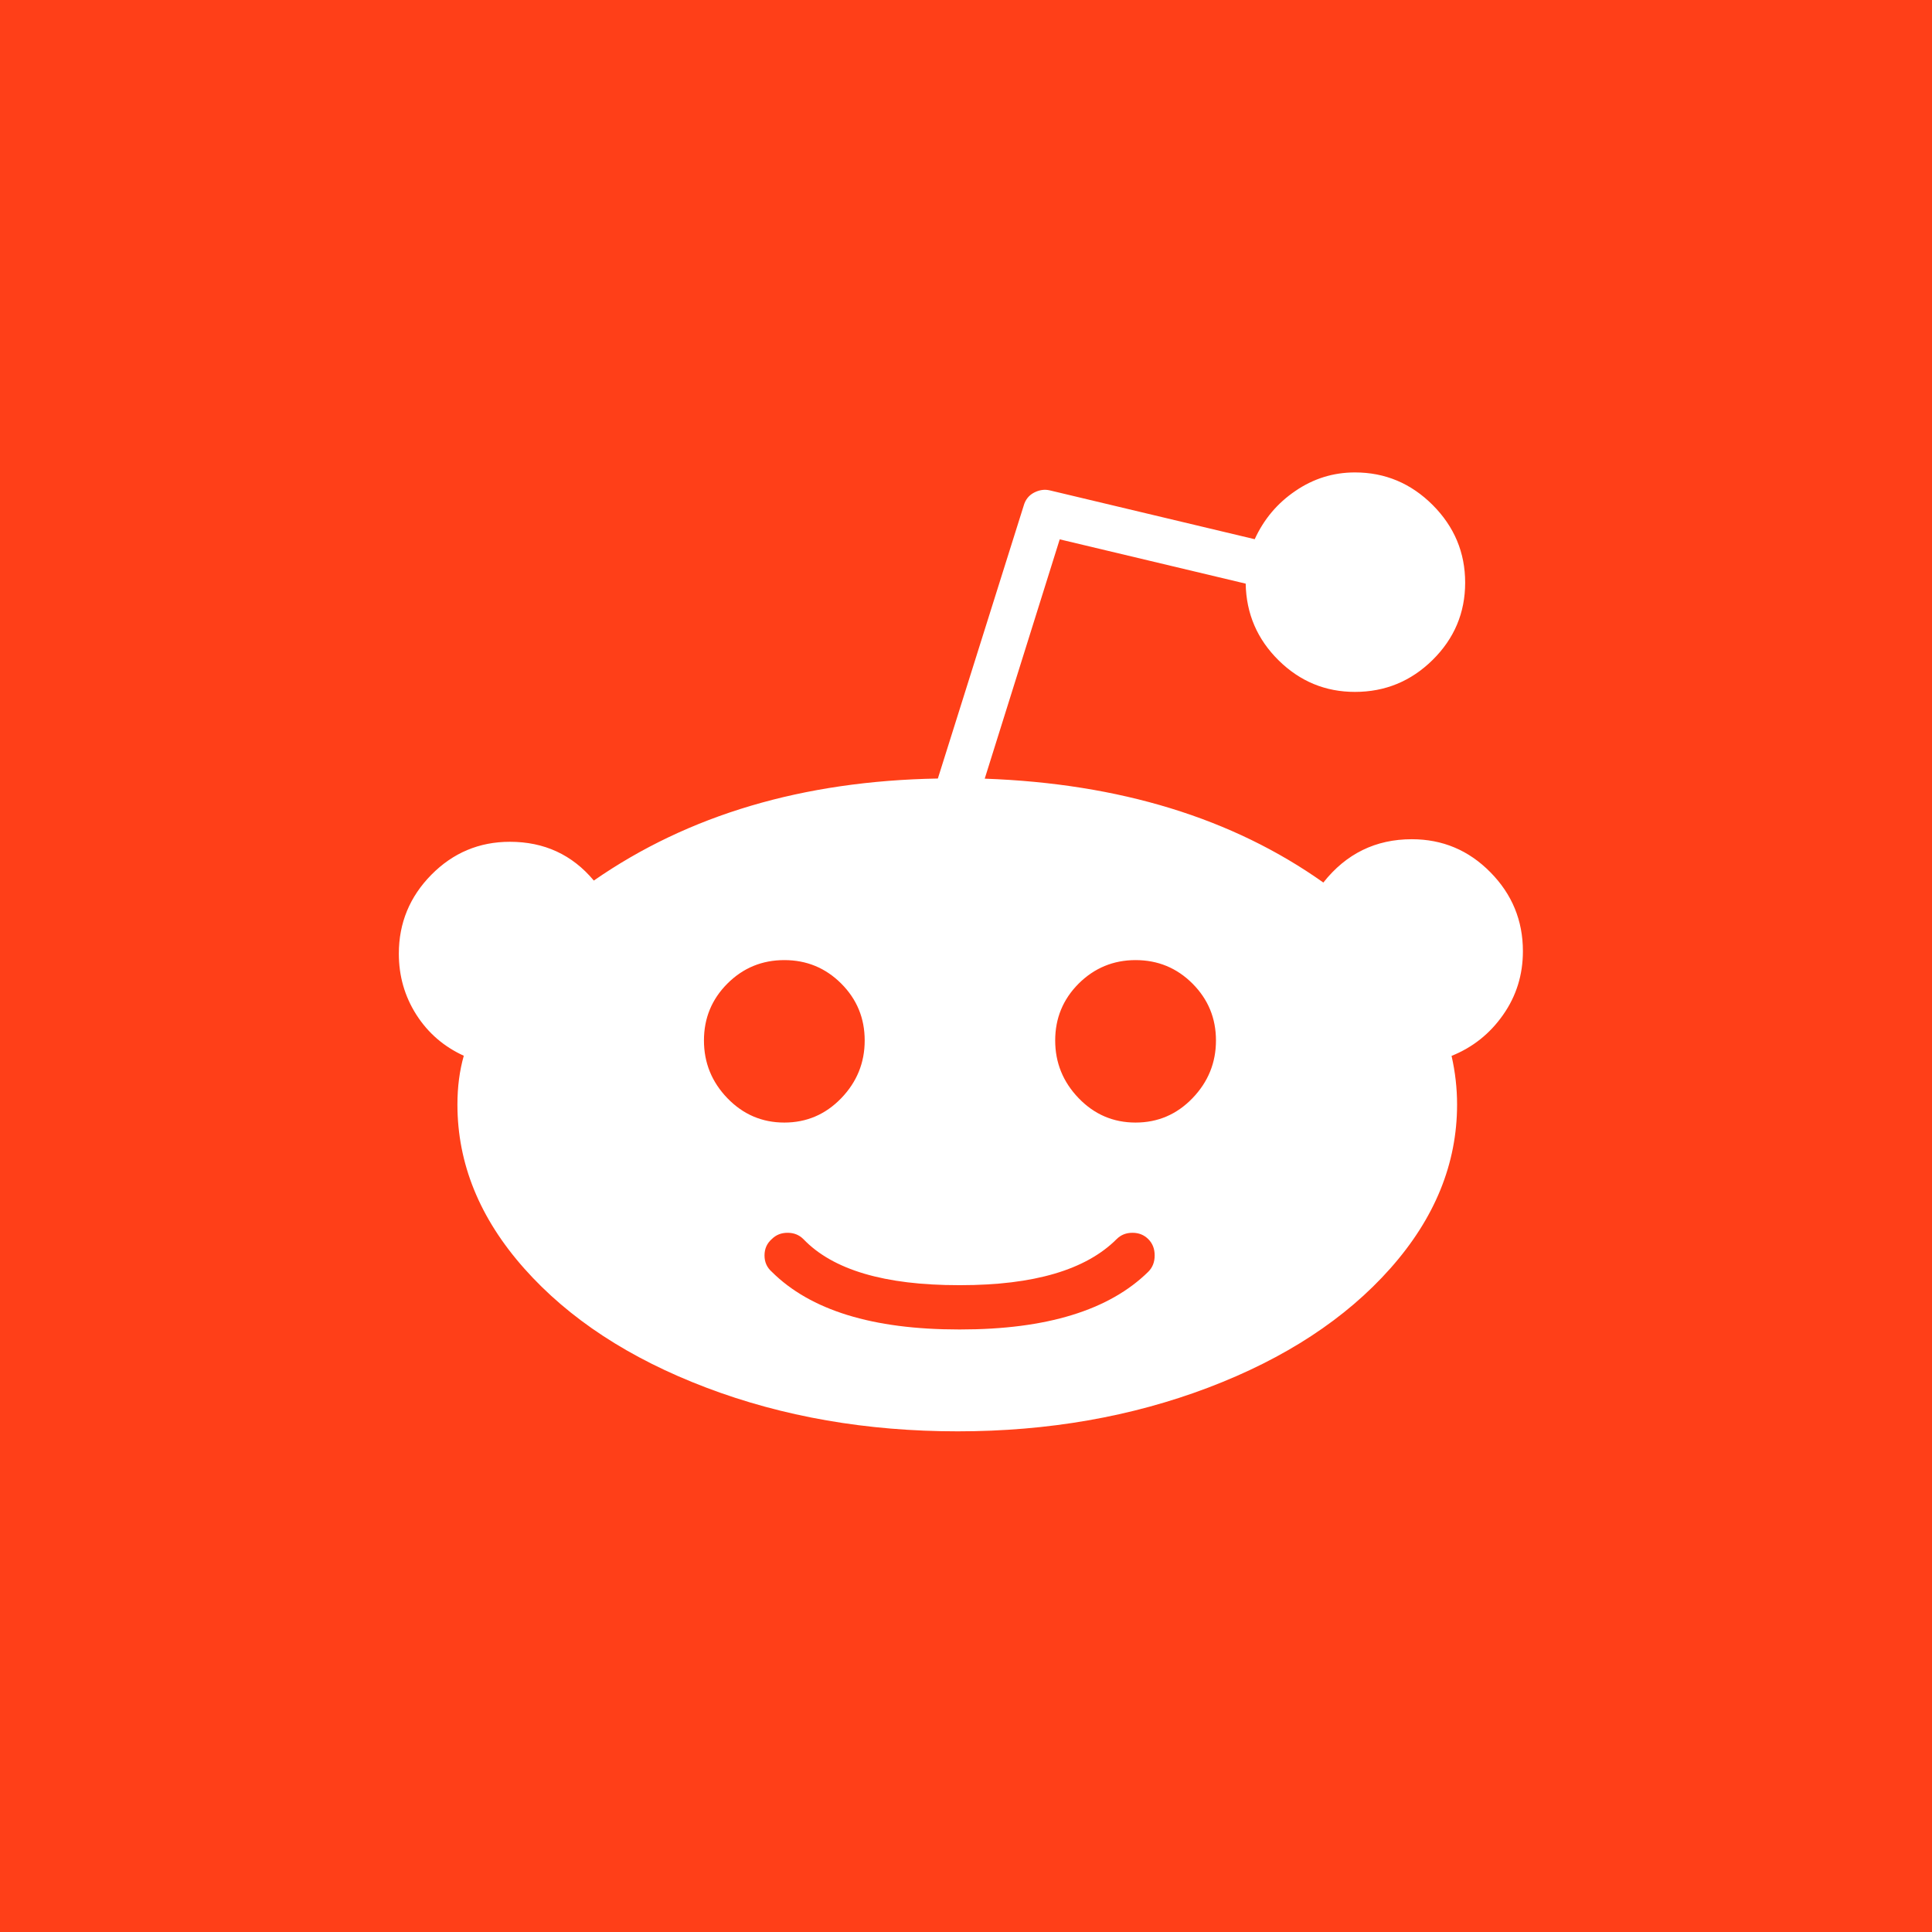
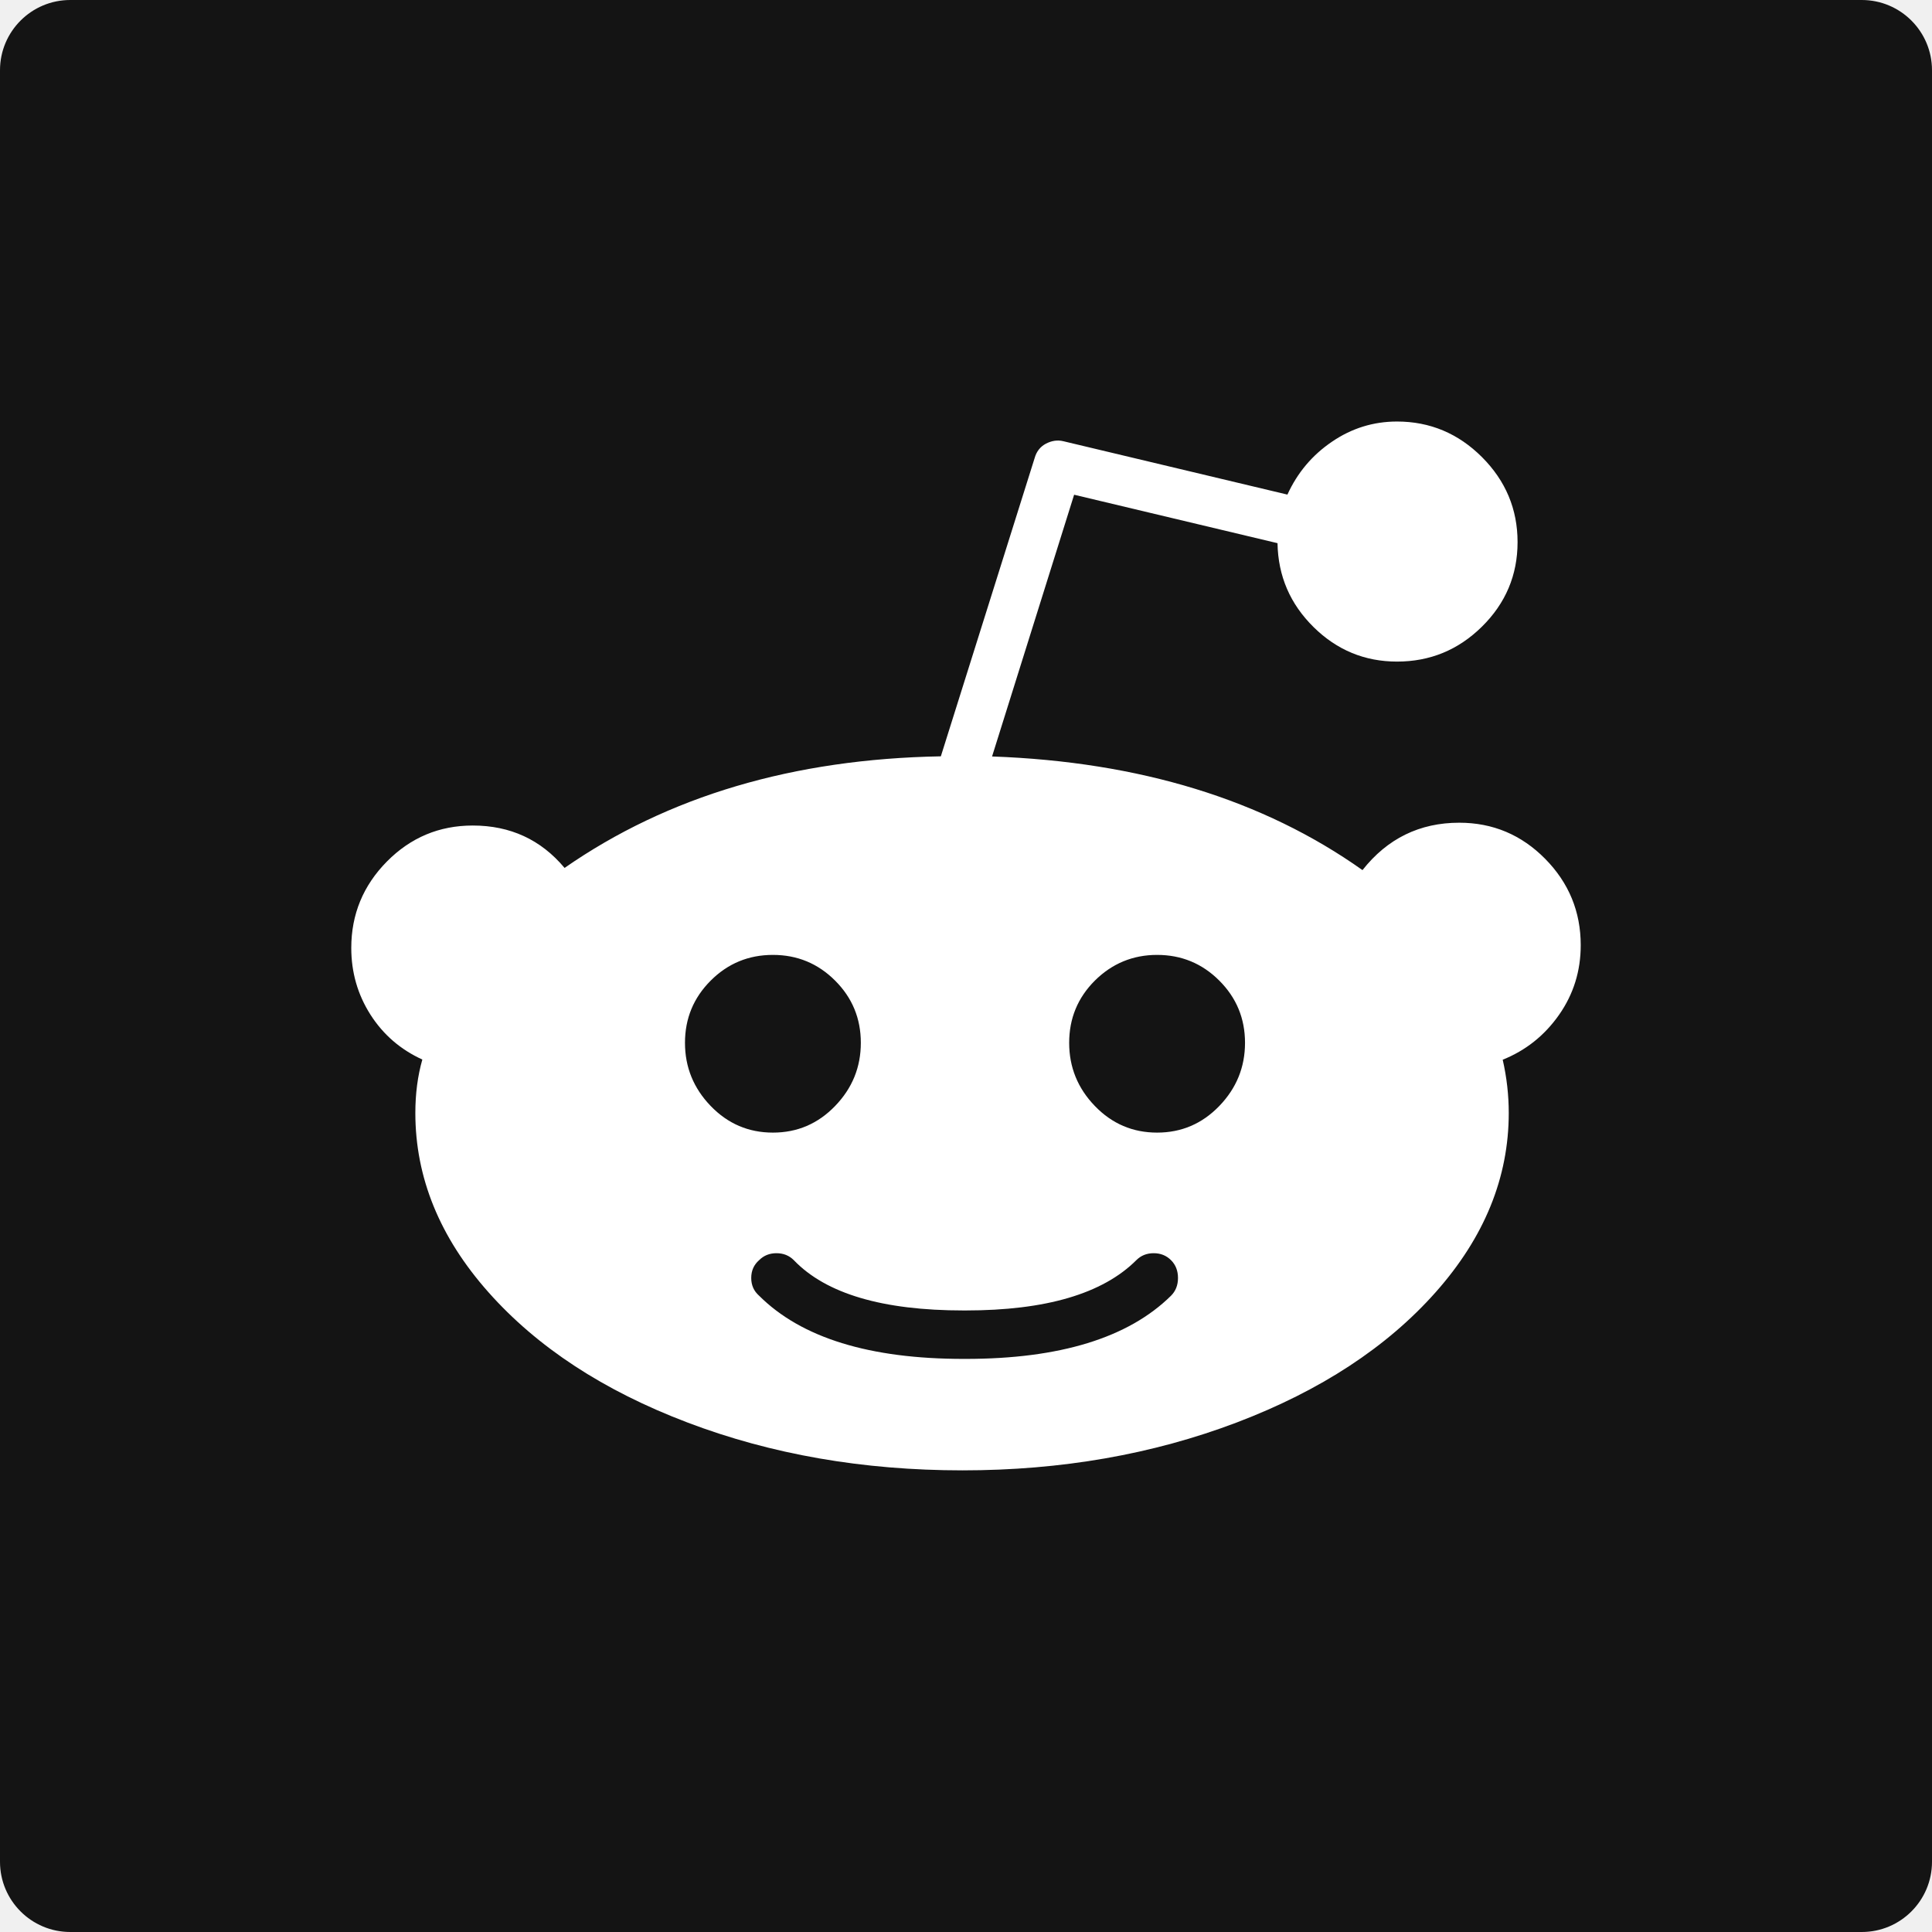
- <svg xmlns="http://www.w3.org/2000/svg" width="55px" height="55px" viewBox="0 0 55 55" version="1.1">
-   <defs />
-   <g id="Page-1" stroke="none" stroke-width="1" fill="none" fill-rule="evenodd">
-     <g id="buttons/reddit">
-       <g id="Group-5">
-         <rect id="Rectangle-2" fill="#FF3F18" x="0" y="0" width="55" height="55" />
-         <path d="M31.787,35.276 C31.908,35.155 32.057,35.095 32.239,35.095 C32.42,35.095 32.569,35.155 32.69,35.276 C32.811,35.397 32.871,35.55 32.871,35.74 C32.871,35.929 32.811,36.082 32.69,36.203 C31.578,37.299 29.793,37.847 27.344,37.847 L27.291,37.847 C24.842,37.847 23.069,37.299 21.969,36.203 C21.833,36.082 21.764,35.929 21.764,35.74 C21.764,35.55 21.833,35.397 21.969,35.276 C22.09,35.155 22.239,35.095 22.421,35.095 C22.602,35.095 22.751,35.155 22.872,35.276 C23.71,36.151 25.184,36.586 27.291,36.586 L27.344,36.586 C29.431,36.586 30.913,36.151 31.787,35.276 L31.787,35.276 Z M24.616,29.62 C24.616,30.253 24.395,30.8 23.948,31.264 C23.5,31.727 22.961,31.957 22.328,31.957 C21.696,31.957 21.156,31.727 20.708,31.264 C20.261,30.8 20.04,30.253 20.04,29.62 C20.04,28.987 20.261,28.448 20.708,28 C21.156,27.553 21.696,27.332 22.328,27.332 C22.961,27.332 23.5,27.553 23.948,28 C24.395,28.448 24.616,28.987 24.616,29.62 L24.616,29.62 Z M41.323,30.059 C41.924,29.817 42.411,29.431 42.79,28.891 C43.169,28.351 43.354,27.747 43.354,27.078 C43.354,26.204 43.044,25.454 42.427,24.83 C41.811,24.205 41.066,23.891 40.191,23.891 C39.164,23.891 38.322,24.302 37.673,25.124 C35.087,23.291 31.872,22.304 28.033,22.167 L30.168,15.354 L35.462,16.615 C35.478,17.473 35.792,18.199 36.4,18.799 C37.009,19.399 37.734,19.697 38.572,19.697 C39.43,19.697 40.167,19.395 40.784,18.787 C41.4,18.178 41.71,17.445 41.71,16.587 C41.71,15.729 41.4,14.992 40.784,14.375 C40.167,13.759 39.43,13.449 38.572,13.449 C37.955,13.449 37.387,13.626 36.876,13.977 C36.36,14.327 35.977,14.786 35.719,15.35 L29.886,13.96 C29.733,13.924 29.584,13.948 29.435,14.025 C29.29,14.101 29.189,14.226 29.141,14.4 L26.699,22.163 C22.86,22.231 19.597,23.198 16.905,25.068 C16.289,24.33 15.491,23.964 14.516,23.964 C13.642,23.964 12.897,24.278 12.28,24.902 C11.664,25.527 11.354,26.276 11.354,27.15 C11.354,27.783 11.519,28.363 11.853,28.887 C12.188,29.411 12.639,29.797 13.203,30.055 C13.082,30.482 13.022,30.945 13.022,31.445 C13.022,33.125 13.654,34.68 14.923,36.11 C16.192,37.54 17.917,38.672 20.104,39.502 C22.288,40.332 24.677,40.747 27.263,40.747 C29.834,40.747 32.21,40.332 34.398,39.502 C36.582,38.672 38.31,37.54 39.579,36.11 C40.848,34.68 41.48,33.125 41.48,31.445 C41.48,30.982 41.428,30.522 41.323,30.059 L41.323,30.059 L41.323,30.059 Z M32.327,27.332 C32.96,27.332 33.5,27.553 33.947,28 C34.394,28.448 34.616,28.987 34.616,29.62 C34.616,30.253 34.394,30.8 33.947,31.264 C33.5,31.727 32.96,31.957 32.327,31.957 C31.695,31.957 31.155,31.727 30.708,31.264 C30.261,30.8 30.039,30.253 30.039,29.62 C30.039,28.987 30.261,28.448 30.708,28 C31.155,27.557 31.695,27.332 32.327,27.332 L32.327,27.332 Z" id="Shape" fill="#FFFFFF" />
-       </g>
-     </g>
+ <svg xmlns="http://www.w3.org/2000/svg" width="55" height="55" viewBox="0 0 55 55">
+   <g fill="none">
+     <rect width="55" height="55" fill="#141414" rx="2" />
+     <path fill="#FFF" d="M32.349,35.874 C32.481,35.742 32.644,35.676 32.843,35.676 C33.041,35.676 33.204,35.742 33.336,35.874 C33.468,36.006 33.535,36.173 33.535,36.381 C33.535,36.588 33.468,36.755 33.336,36.887 C32.12,38.086 30.168,38.685 27.489,38.685 L27.432,38.685 C24.753,38.685 22.814,38.086 21.611,36.887 C21.461,36.755 21.386,36.588 21.386,36.381 C21.386,36.173 21.461,36.006 21.611,35.874 C21.743,35.742 21.906,35.676 22.104,35.676 C22.303,35.676 22.466,35.742 22.598,35.874 C23.514,36.83 25.127,37.306 27.432,37.306 L27.489,37.306 C29.771,37.306 31.393,36.83 32.349,35.874 Z M24.506,29.687 C24.506,30.379 24.264,30.978 23.774,31.485 C23.285,31.992 22.695,32.243 22.003,32.243 C21.311,32.243 20.721,31.992 20.232,31.485 C19.743,30.978 19.5,30.379 19.5,29.687 C19.5,28.995 19.743,28.405 20.232,27.916 C20.721,27.427 21.311,27.184 22.003,27.184 C22.695,27.184 23.285,27.427 23.774,27.916 C24.264,28.405 24.506,28.995 24.506,29.687 Z M42.779,30.168 C43.436,29.903 43.969,29.48 44.383,28.89 C44.797,28.299 45,27.638 45,26.907 C45,25.951 44.661,25.131 43.987,24.448 C43.312,23.765 42.497,23.421 41.541,23.421 C40.417,23.421 39.496,23.871 38.787,24.77 C35.958,22.765 32.442,21.685 28.242,21.535 L30.578,14.084 L36.368,15.463 C36.385,16.402 36.729,17.195 37.395,17.852 C38.06,18.508 38.853,18.834 39.77,18.834 C40.708,18.834 41.515,18.504 42.189,17.838 C42.863,17.173 43.202,16.371 43.202,15.433 C43.202,14.494 42.863,13.688 42.189,13.013 C41.515,12.339 40.708,12 39.77,12 C39.095,12 38.474,12.194 37.915,12.577 C37.35,12.961 36.932,13.463 36.65,14.08 L30.269,12.56 C30.102,12.52 29.939,12.546 29.776,12.63 C29.617,12.714 29.507,12.85 29.454,13.04 L26.784,21.531 C22.585,21.606 19.015,22.663 16.072,24.708 C15.398,23.902 14.525,23.501 13.459,23.501 C12.503,23.501 11.688,23.844 11.013,24.527 C10.339,25.21 10,26.03 10,26.986 C10,27.678 10.181,28.312 10.546,28.885 C10.912,29.458 11.406,29.881 12.023,30.163 C11.89,30.63 11.824,31.137 11.824,31.683 C11.824,33.521 12.516,35.222 13.904,36.786 C15.292,38.35 17.178,39.588 19.571,40.496 C21.959,41.404 24.572,41.858 27.401,41.858 C30.212,41.858 32.812,41.404 35.205,40.496 C37.593,39.588 39.483,38.35 40.871,36.786 C42.259,35.222 42.951,33.521 42.951,31.683 C42.951,31.177 42.894,30.674 42.779,30.168 Z M32.94,27.184 C33.631,27.184 34.222,27.427 34.711,27.916 C35.2,28.405 35.443,28.995 35.443,29.687 C35.443,30.379 35.2,30.978 34.711,31.485 C34.222,31.992 33.631,32.243 32.94,32.243 C32.248,32.243 31.657,31.992 31.168,31.485 C30.679,30.978 30.437,30.379 30.437,29.687 C30.437,28.995 30.679,28.405 31.168,27.916 C31.657,27.431 32.248,27.184 32.94,27.184 Z" />
  </g>
</svg>
